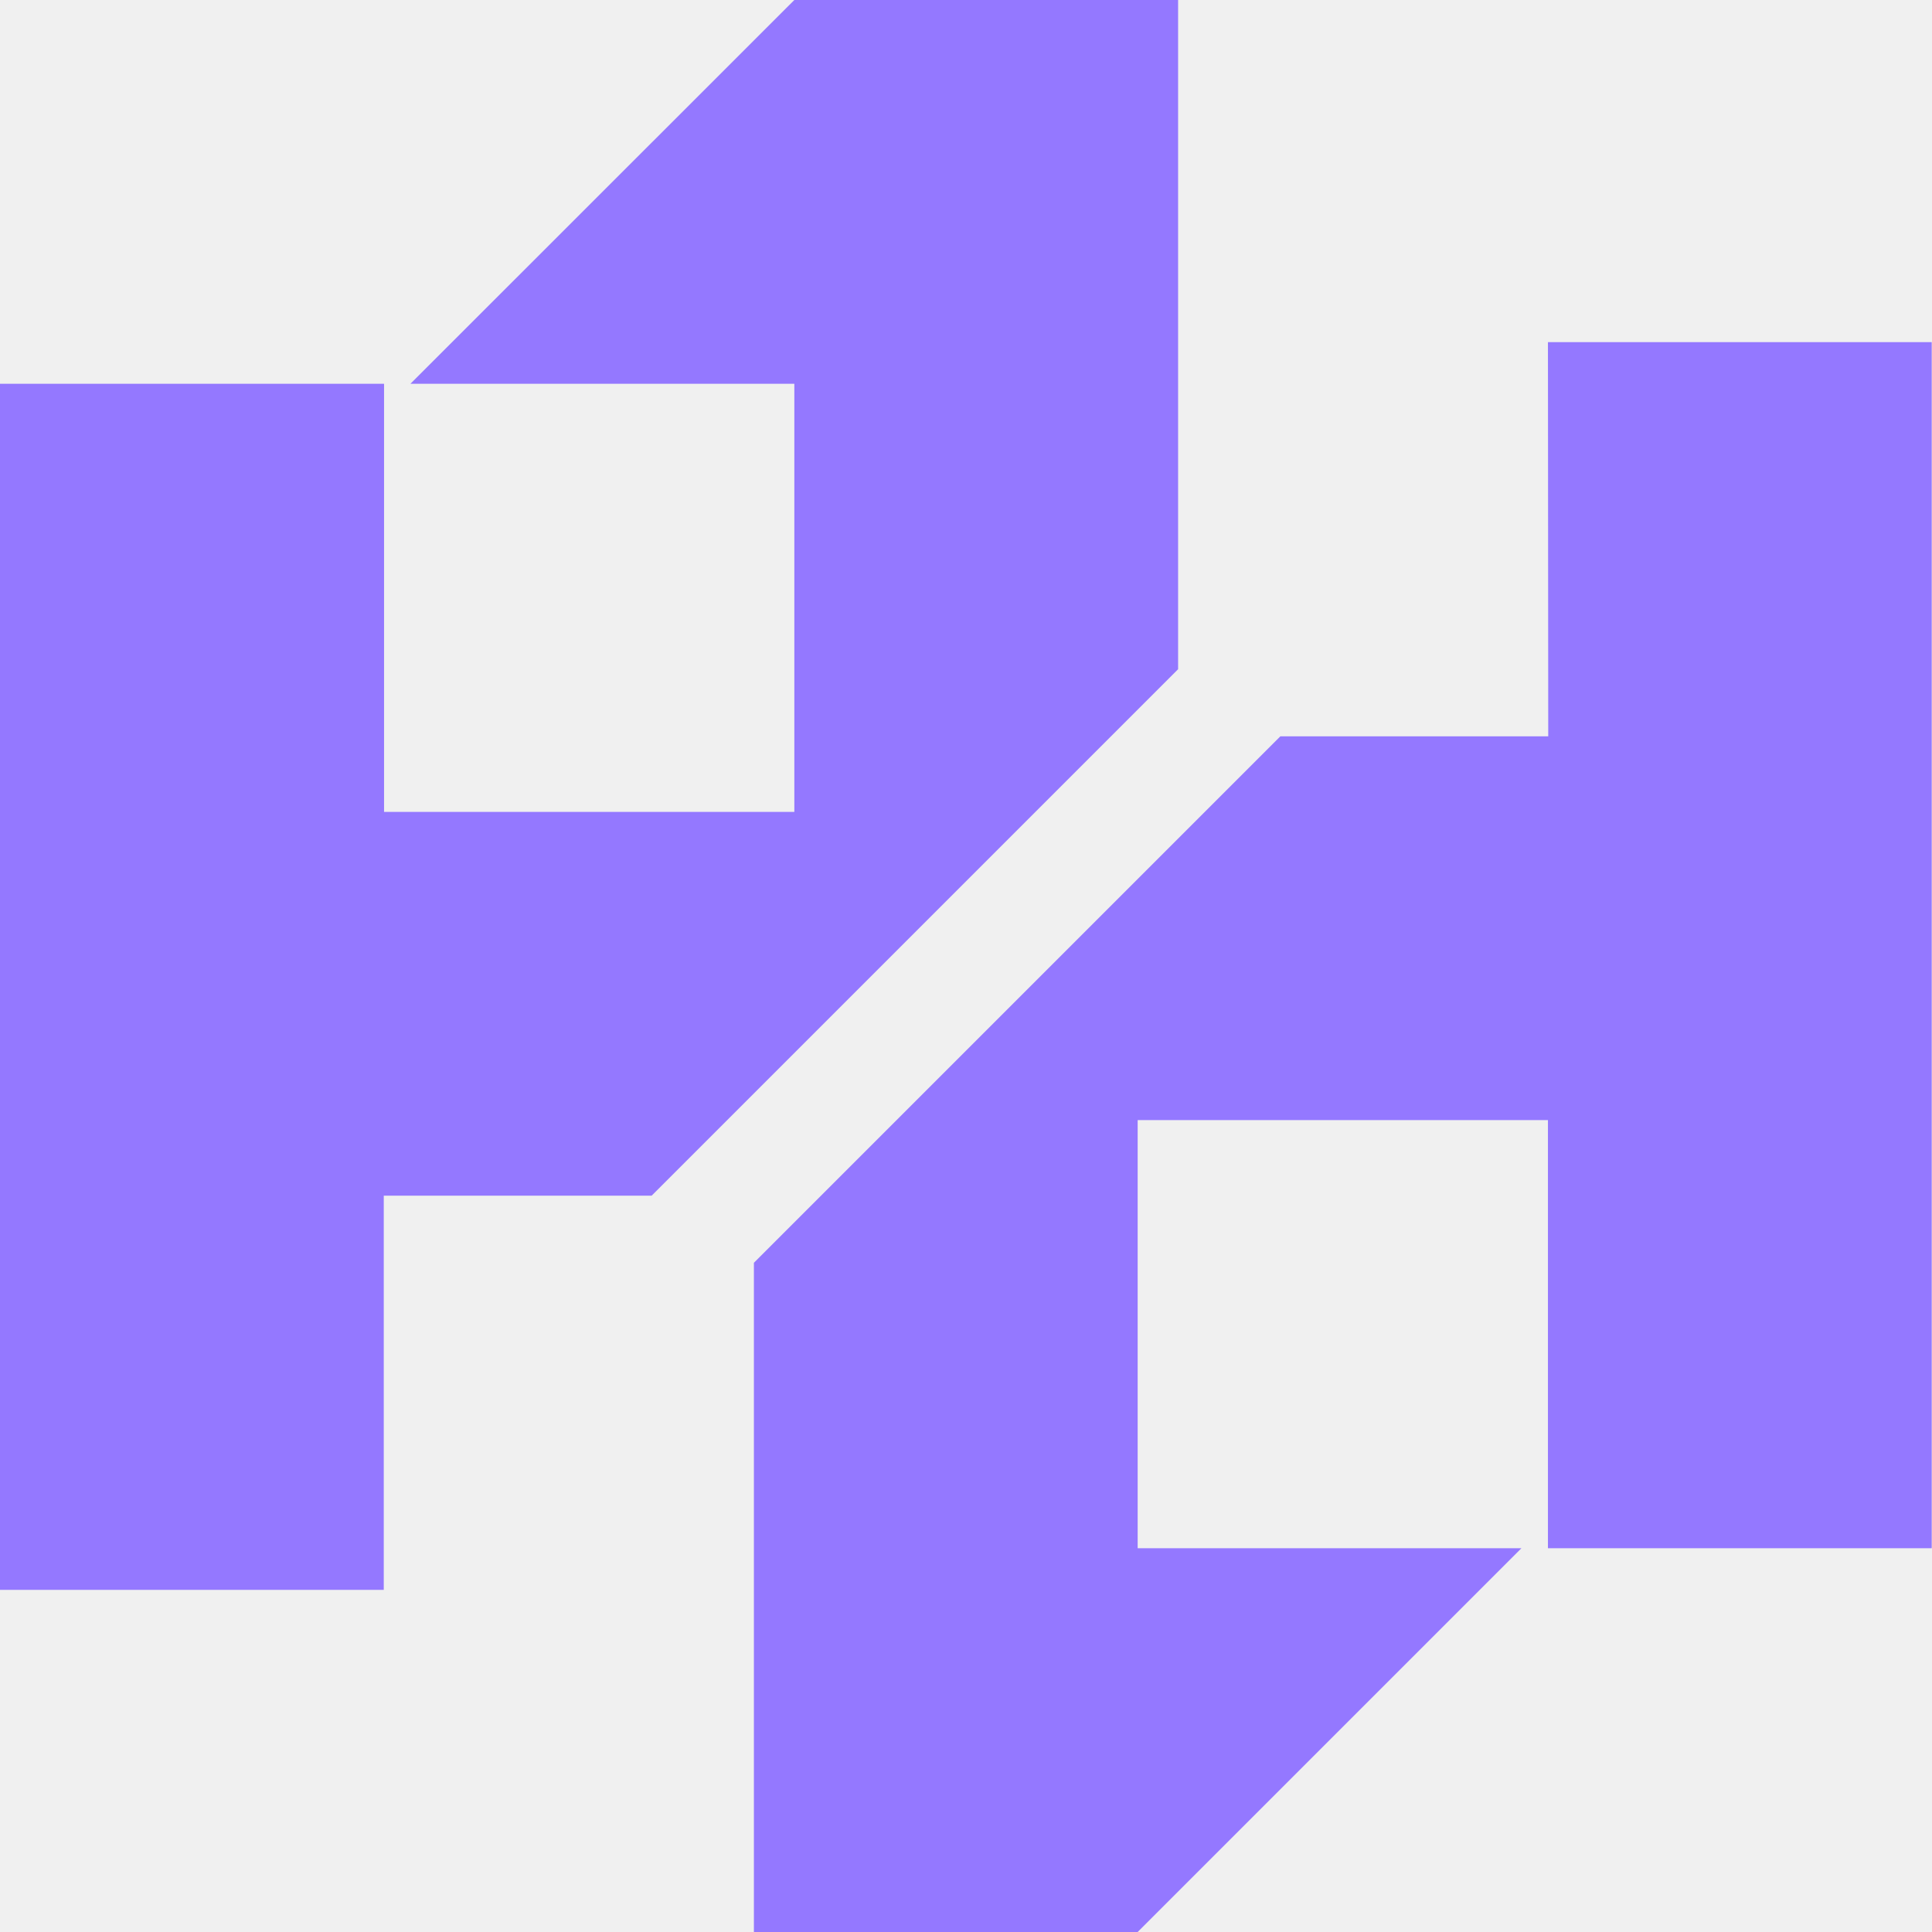
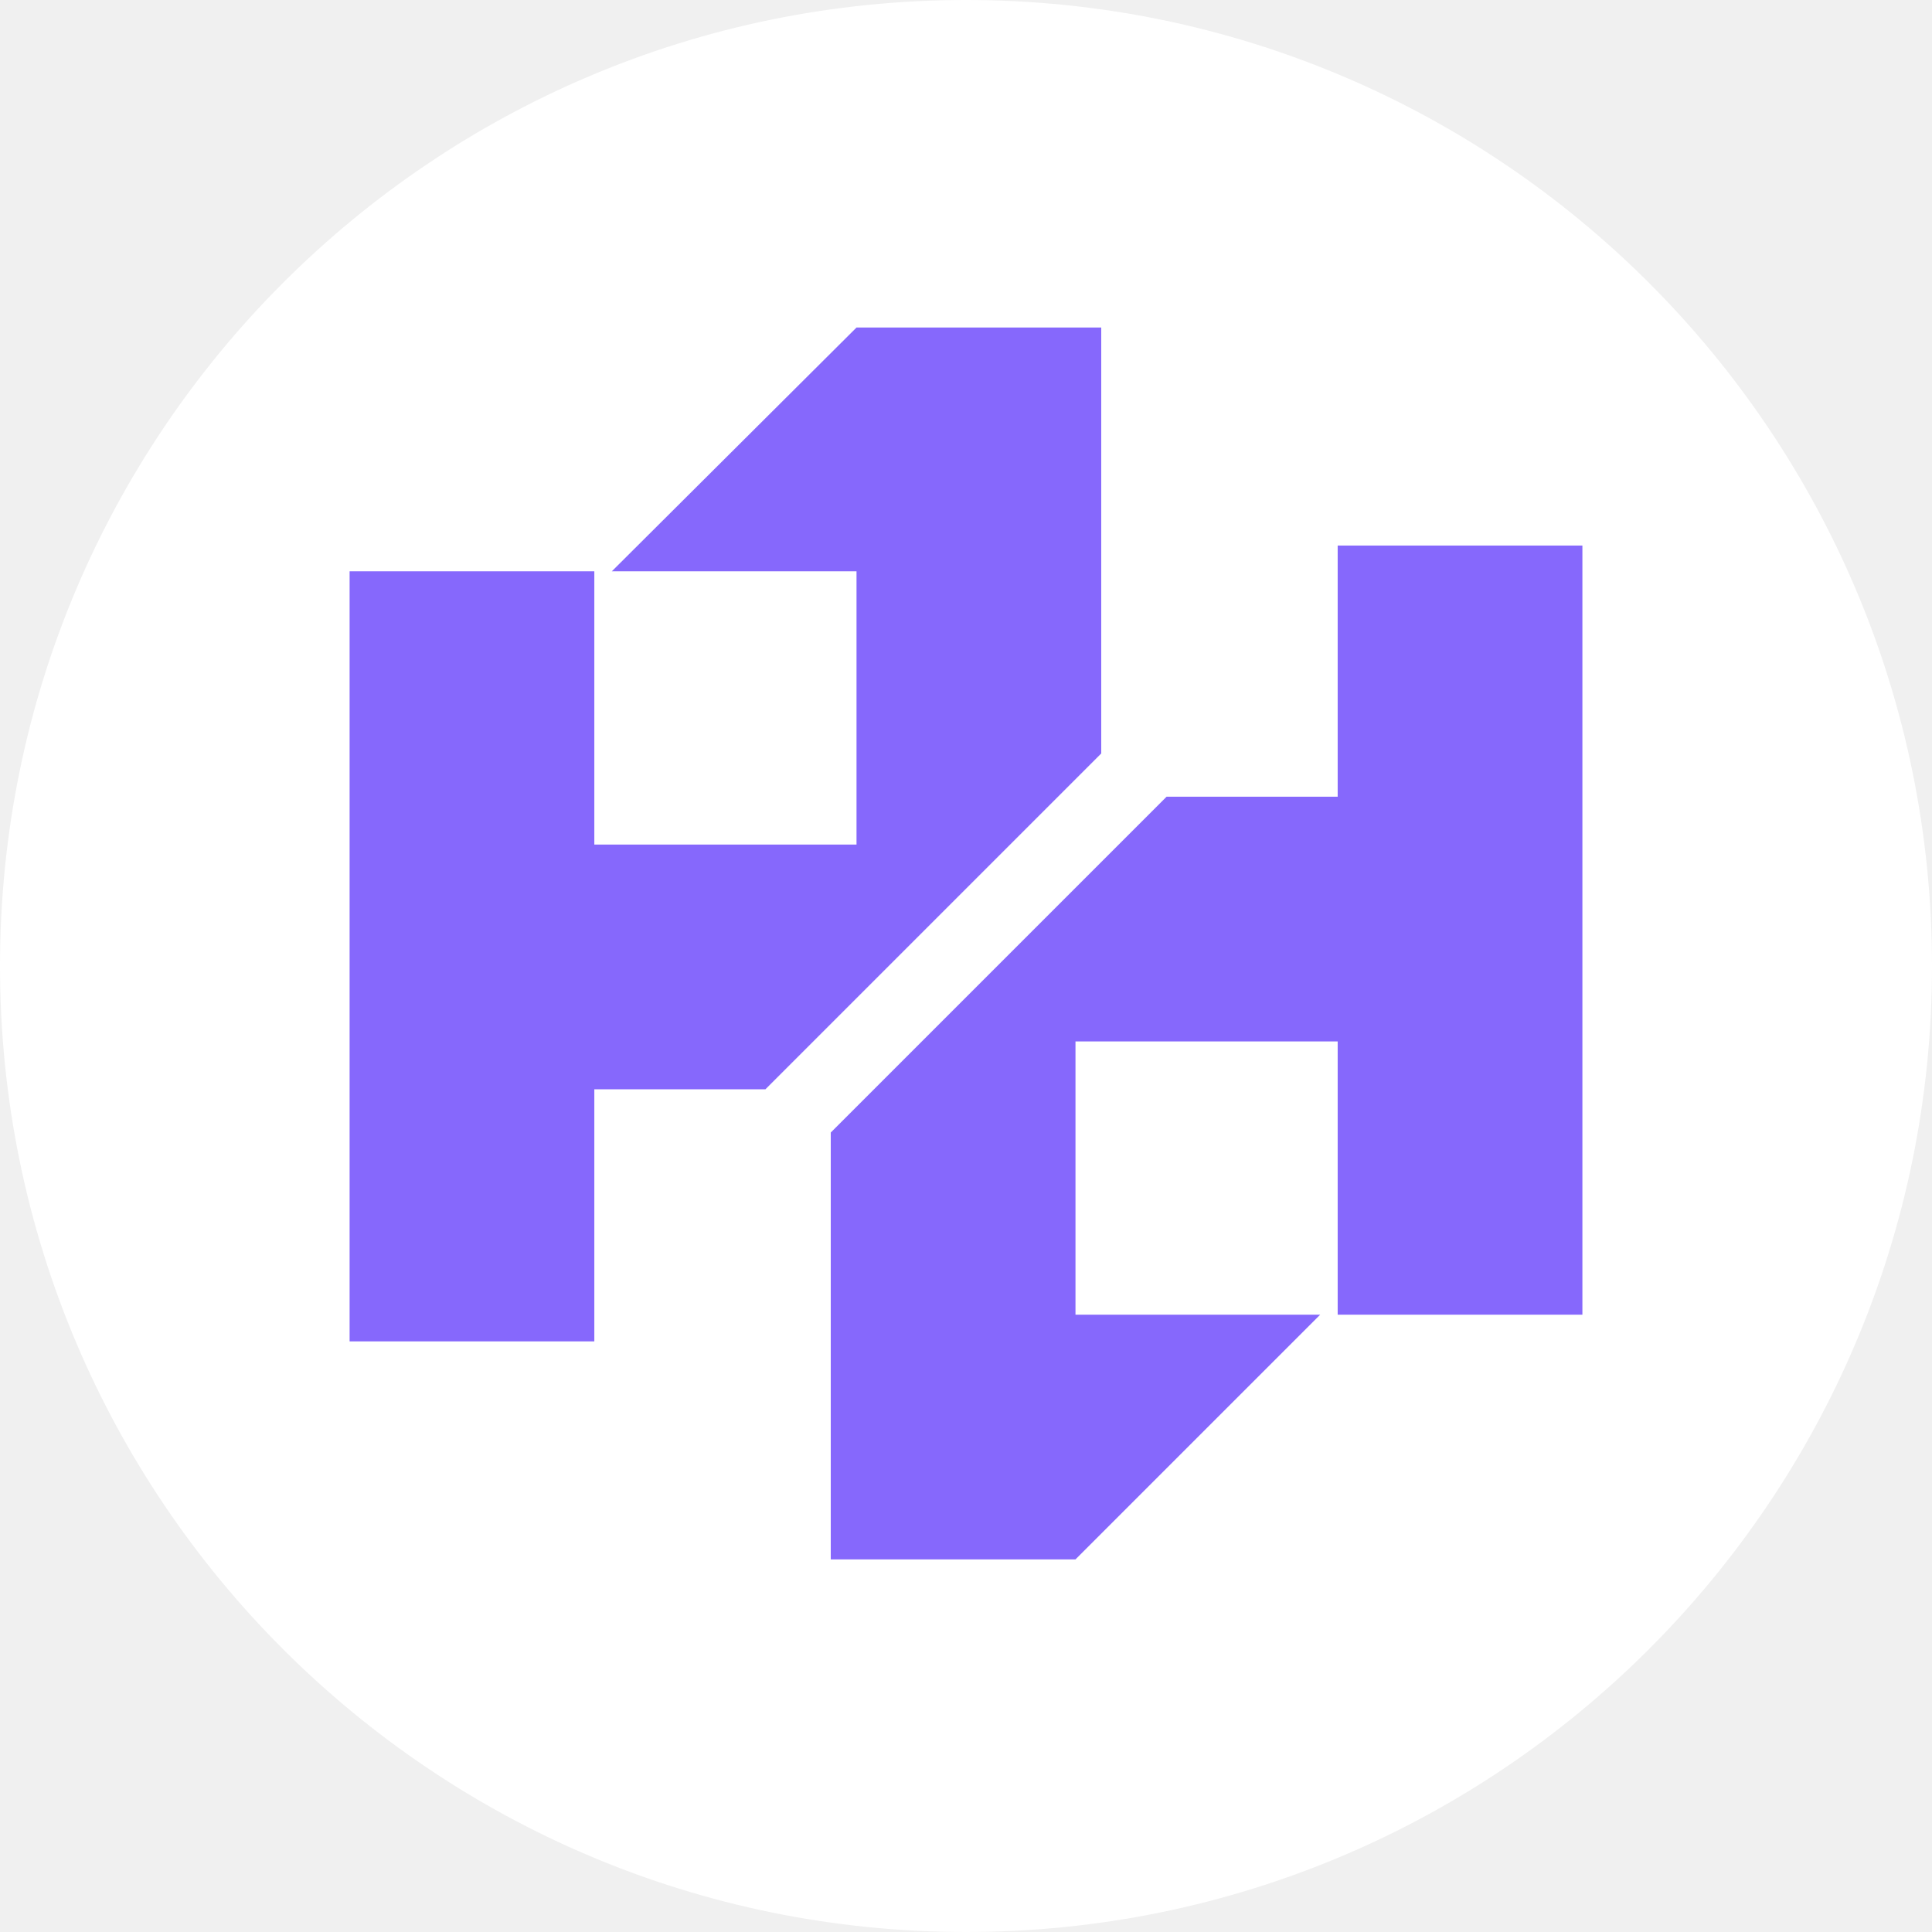
- <svg xmlns="http://www.w3.org/2000/svg" width="13.185" height="13.185" viewBox="0 0 13.185 13.185">
+ <svg xmlns="http://www.w3.org/2000/svg" viewBox="0 0 21 21">
  <defs>
-     <style>.a{fill:#9478ff;}</style>
+     <style>.cls-1{fill:#fff;}.cls-2{fill:#8668fc;}</style>
  </defs>
-   <g transform="translate(0)">
-     <path class="a" d="M59.749,56.276V51.709H57.13L54.51,54.328H57.13v2.922h-2.8V54.328H51.709v8.231h2.619v-2.69h1.828l2.619-2.619Z" transform="translate(-51.709 -51.709)" />
-     <path class="a" d="M135.857,90.127h-1.828l-2.619,2.619-.974.974v4.567h2.619l2.619-2.619h-2.619V92.746h2.8v2.922h2.619V87.437h-2.619Z" transform="translate(-125.291 -85.102)" />
+   <g id="Layer_2" data-name="Layer 2">
+     <g id="Layer_1-2" data-name="Layer 1">
+       <circle class="cls-1" cx="10.5" cy="10.5" r="10.5" />
+       <polygon class="cls-2" points="10.98 9.18 11.97 8.19 11.97 3.56 9.31 3.56 6.65 6.21 9.31 6.21 9.31 9.18 6.46 9.18 6.46 6.21 3.8 6.21 3.8 14.58 6.46 14.58 6.46 11.84 8.32 11.84 10.98 9.18" />
+       <polygon class="cls-2" points="14.54 5.93 14.54 8.66 12.68 8.66 10.02 11.32 9.03 12.31 9.03 16.95 11.69 16.95 14.35 14.29 11.69 14.29 11.69 11.32 14.54 11.32 14.54 14.29 17.2 14.29 17.2 5.93 14.54 5.93" />
+     </g>
  </g>
</svg>
